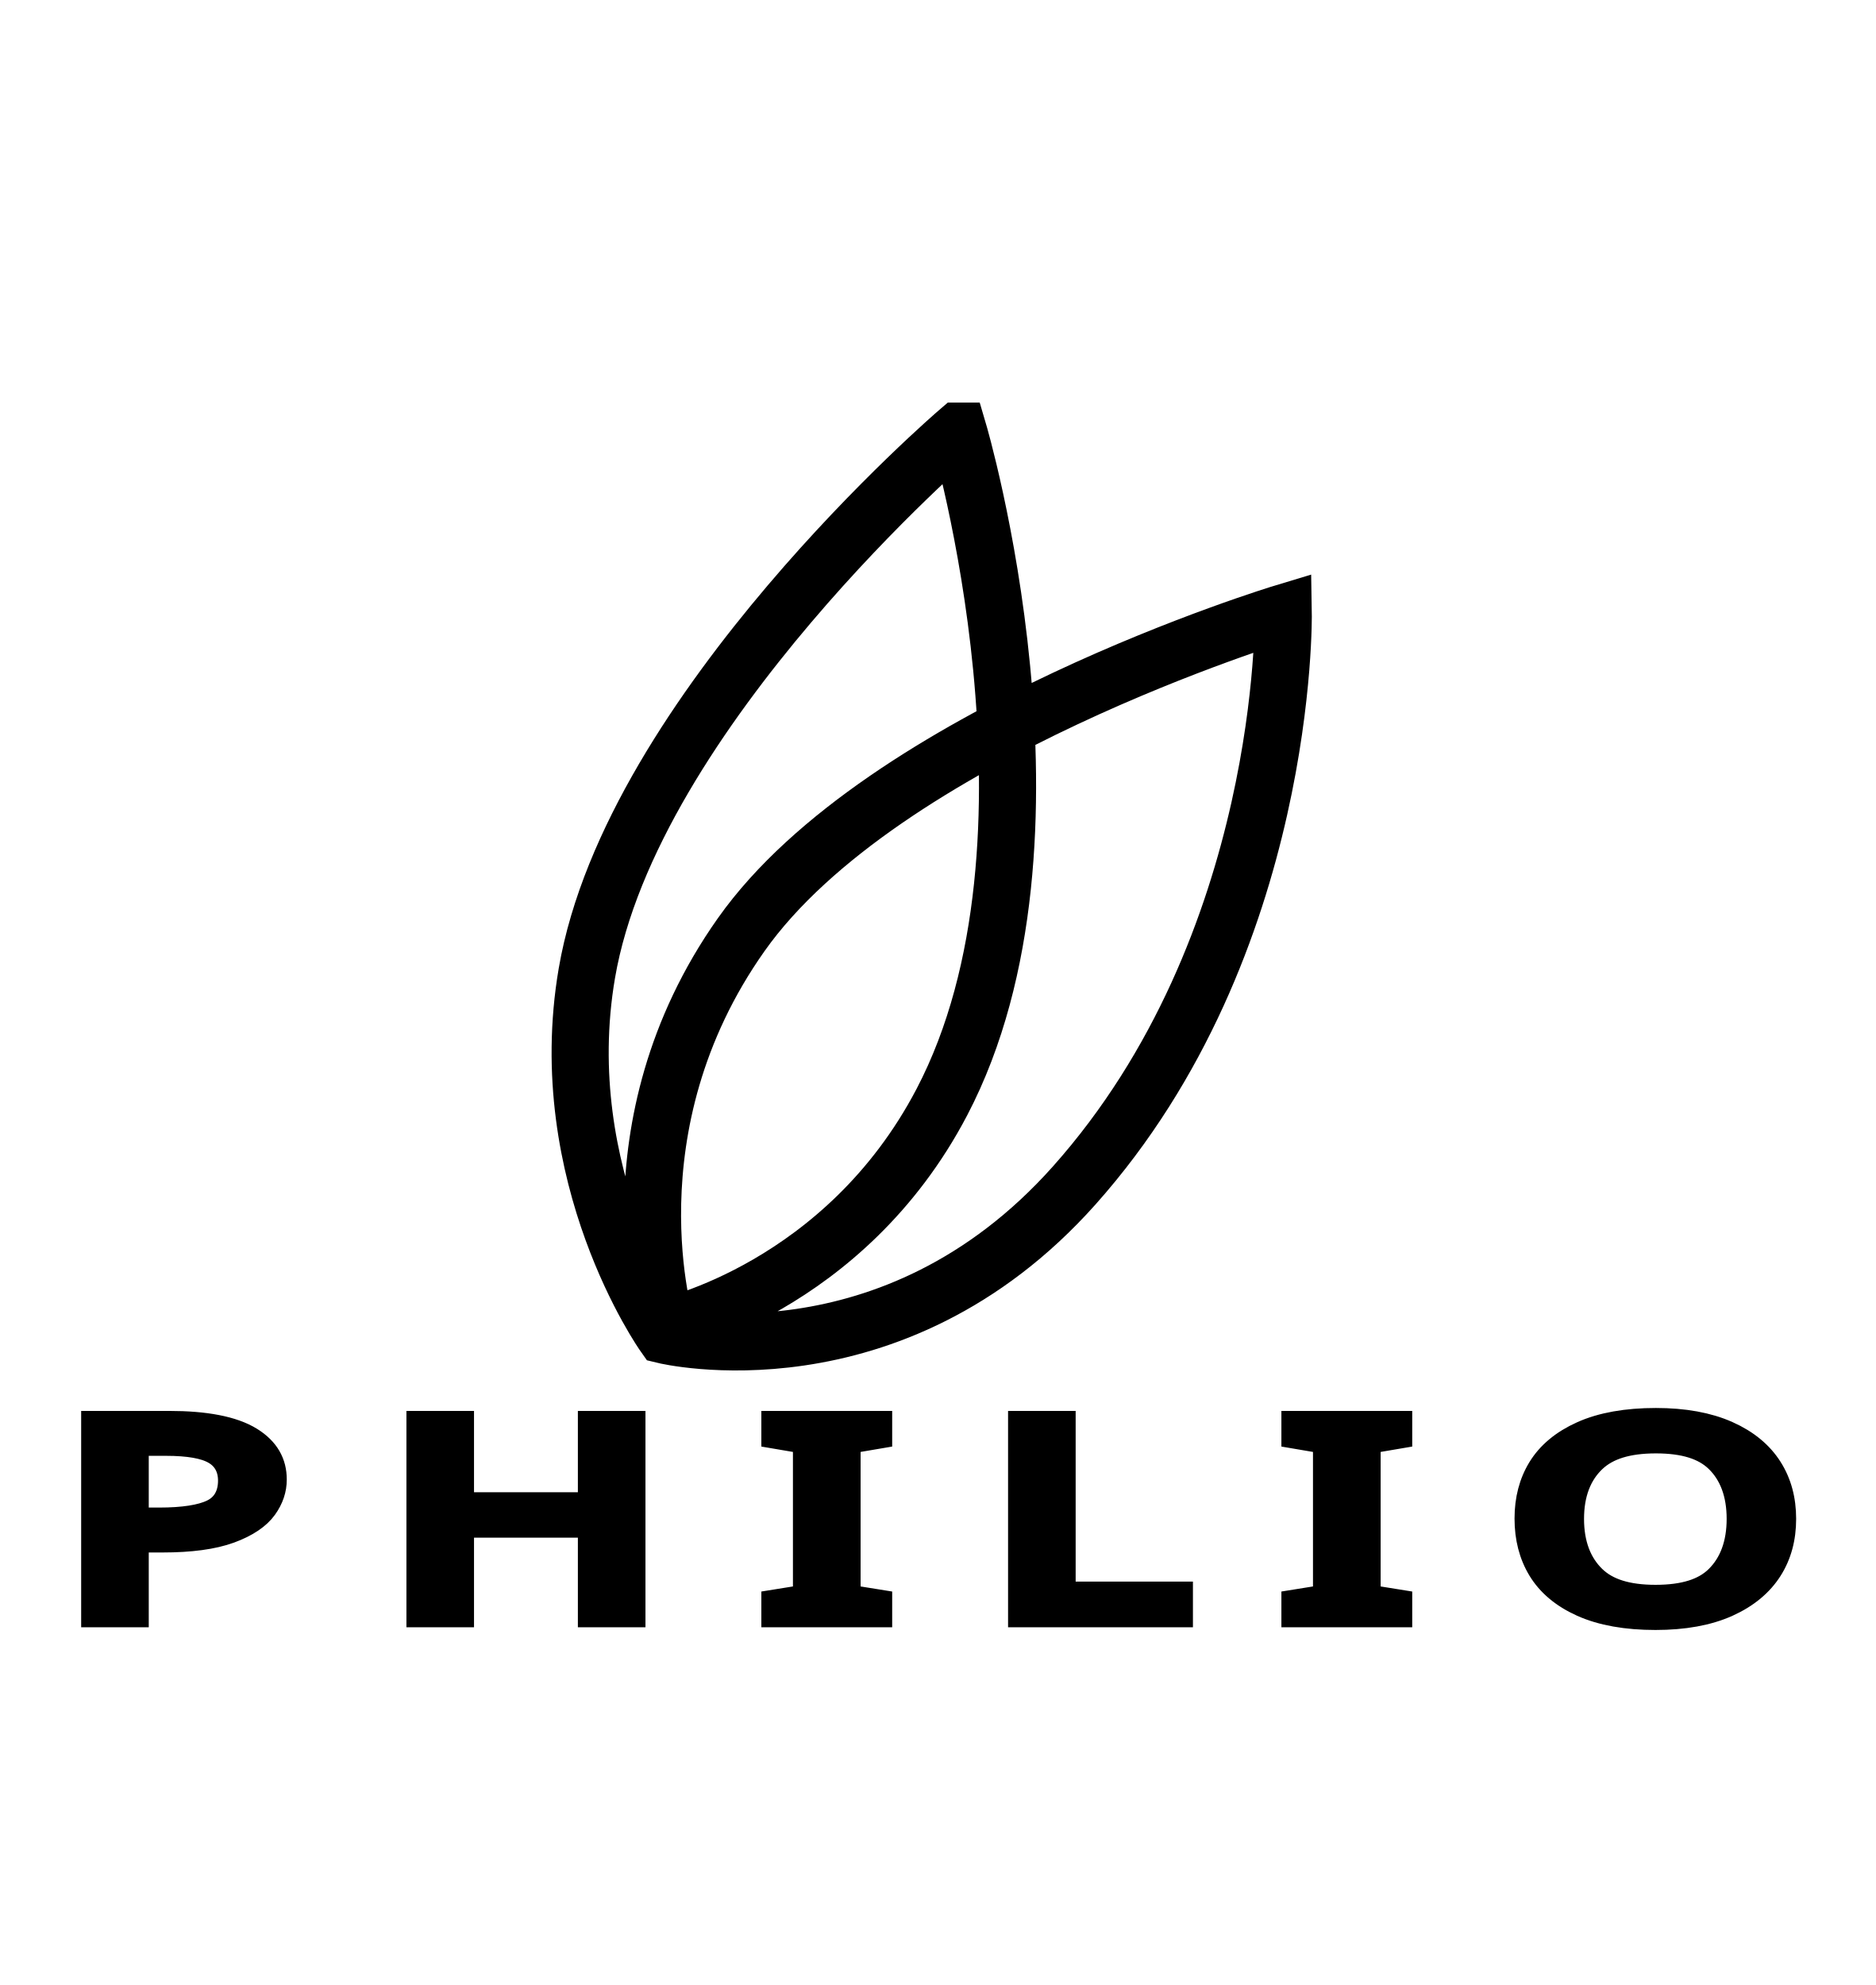
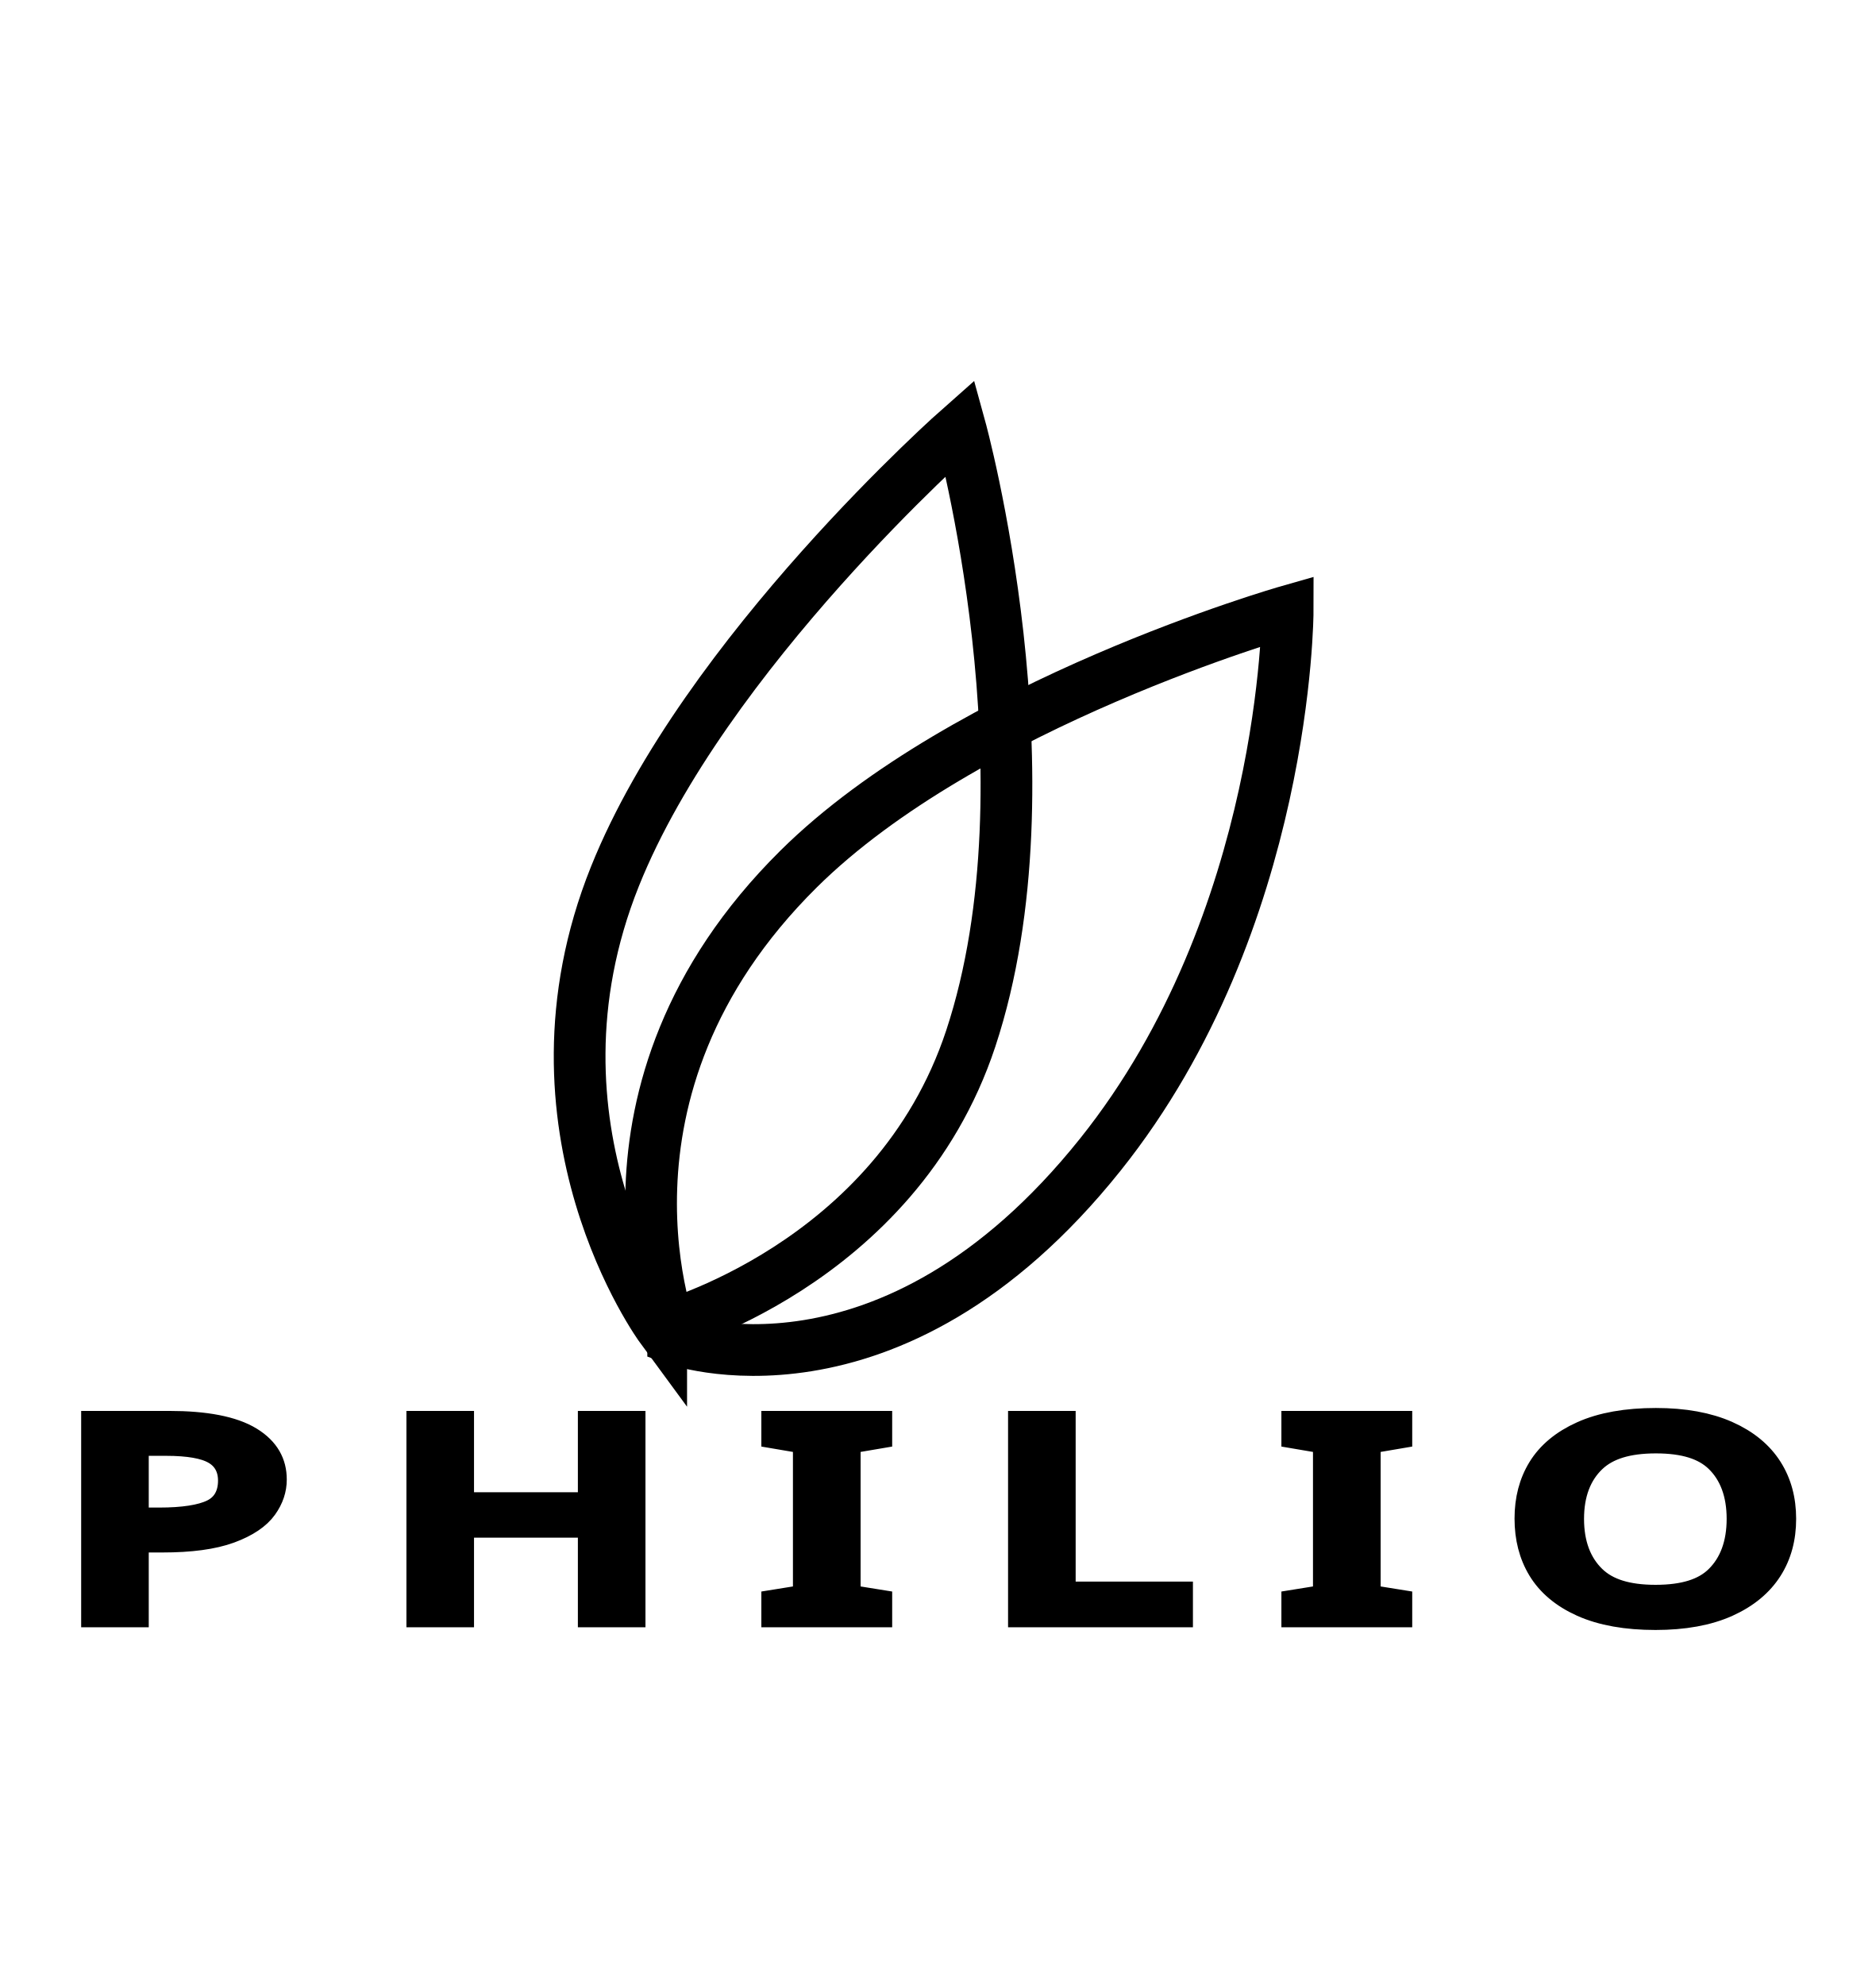
- <svg xmlns="http://www.w3.org/2000/svg" version="1.1" id="Layer_1" x="0px" y="0px" viewBox="0 0 507.7 537.3" style="enable-background:new 0 0 507.7 537.3;" xml:space="preserve">
+ <svg xmlns="http://www.w3.org/2000/svg" xml:space="preserve" style="enable-background:new 0 0 507.7 537.3;" viewBox="0 0 507.7 537.3" y="0px" x="0px" id="Layer_1" version="1.1">
  <defs id="defs25" />
-   <style type="text/css" id="style2">
+   <style id="style2" type="text/css">
	.st0{fill:none;stroke:#000000;stroke-width:4;stroke-miterlimit:10;}
</style>
-   <text xml:space="preserve" style="d:none;color:#000000;font-style:normal;font-variant:normal;font-weight:normal;font-stretch:normal;font-size:86.119px;line-height:1.25;font-family:Sylfaen;-inkscape-font-specification:'Sylfaen, Normal';font-variant-ligatures:normal;font-variant-caps:normal;font-variant-numeric:normal;font-variant-east-asian:normal;text-indent:0px;text-align:start;text-decoration:none;text-decoration-line:none;letter-spacing:0px;word-spacing:0px;text-transform:none;writing-mode:lr-tb;direction:ltr;dominant-baseline:auto;baseline-shift:0px;text-anchor:start;white-space:normal;shape-margin:0px;clip-rule:nonzero;display:block;visibility:visible;isolation:auto;mix-blend-mode:normal;color-interpolation:sRGB;color-interpolation-filters:linearRGB;vector-effect:none;fill:#000000;fill-opacity:1;fill-rule:nonzero;stroke:#000000;stroke-width:7.729;stroke-linecap:butt;stroke-linejoin:miter;stroke-miterlimit:4;stroke-dasharray:none;stroke-dashoffset:0px;stroke-opacity:1;marker-start:none;marker-mid:none;marker-end:none;paint-order:fill stroke markers;color-rendering:auto;image-rendering:auto;shape-rendering:auto;text-rendering:auto;stop-color:#000000" x="14.092" y="516.792" id="text869" transform="scale(1.182036,0.8459983)">
-     <tspan style="stroke:#000000;stroke-width:7.729;stroke-miterlimit:4;stroke-dasharray:none;stroke-opacity:1" id="tspan871" x="14.092" y="516.792">P H I L I O</tspan>
+   <text transform="scale(1.182036,0.8459983)" id="text869" y="516.792" x="14.092" style="d:none;color:#000000;font-style:normal;font-variant:normal;font-weight:normal;font-stretch:normal;font-size:86.119px;line-height:1.25;font-family:Sylfaen;-inkscape-font-specification:'Sylfaen, Normal';font-variant-ligatures:normal;font-variant-caps:normal;font-variant-numeric:normal;font-variant-east-asian:normal;text-indent:0px;text-align:start;text-decoration:none;text-decoration-line:none;letter-spacing:0px;word-spacing:0px;text-transform:none;writing-mode:lr-tb;direction:ltr;dominant-baseline:auto;baseline-shift:0px;text-anchor:start;white-space:normal;shape-margin:0px;clip-rule:nonzero;display:block;visibility:visible;isolation:auto;mix-blend-mode:normal;color-interpolation:sRGB;color-interpolation-filters:linearRGB;vector-effect:none;fill:#000000;fill-opacity:1;fill-rule:nonzero;stroke:#000000;stroke-width:7.729;stroke-linecap:butt;stroke-linejoin:miter;stroke-miterlimit:4;stroke-dasharray:none;stroke-dashoffset:0px;stroke-opacity:1;marker-start:none;marker-mid:none;marker-end:none;paint-order:fill stroke markers;color-rendering:auto;image-rendering:auto;shape-rendering:auto;text-rendering:auto;stop-color:#000000" xml:space="preserve">
+     <tspan y="516.792" x="14.092" id="tspan871" style="stroke:#000000;stroke-width:7.729;stroke-miterlimit:4;stroke-dasharray:none;stroke-opacity:1">P H I L I O</tspan>
  </text>
-   <path d="m 259.446,116.694 c 0,0 -88.427,75.813 -100.573,146.724 -9.431,55.059 20.898,97.961 20.898,97.961 0,0 61.545,15.011 111.023,-40.491 58.138,-65.216 56.6,-154.996 56.6,-154.996 0,0 -108.316,32.742 -146.724,87.077 -36.932,52.246 -20.286,106.116 -20.286,106.116 0,0 48.248,-10.433 74.6,-60.782 37.188,-71.052 4.463,-181.609 4.463,-181.609 z" style="d:none;color:#000000;font-style:normal;font-variant:normal;font-weight:normal;font-stretch:normal;font-size:16px;line-height:normal;font-family:'Times New Roman';font-variant-ligatures:normal;font-variant-caps:normal;font-variant-numeric:normal;text-indent:0px;text-align:start;text-decoration:none;text-decoration-line:none;letter-spacing:normal;word-spacing:0px;text-transform:none;writing-mode:lr-tb;direction:ltr;dominant-baseline:auto;baseline-shift:0px;text-anchor:start;white-space:normal;shape-margin:0px;clip-rule:nonzero;display:block;visibility:visible;isolation:auto;mix-blend-mode:normal;color-interpolation:sRGB;color-interpolation-filters:linearRGB;vector-effect:none;fill:none;fill-opacity:1;fill-rule:nonzero;stroke:#000000;stroke-width:15.459;stroke-linecap:butt;stroke-linejoin:miter;stroke-miterlimit:4;stroke-dasharray:none;stroke-dashoffset:0px;stroke-opacity:1;marker-start:none;marker-mid:none;marker-end:none;paint-order:fill stroke markers;color-rendering:auto;image-rendering:auto;shape-rendering:auto;text-rendering:auto;stop-color:#000000" id="path861" />
+   <path id="path836" d="m 182.237,362.328 c 0,0 58.501,21.715 115.665,-49.834 50.6,-63.333 50.684,-147.043 50.684,-147.043 0,0 -87.071,24.86 -132.414,69.787 -61.001,60.442 -33.935,127.089 -33.935,127.089 z" style="fill:none;stroke:#000000;stroke-width:14;stroke-linecap:butt;stroke-linejoin:miter;stroke-miterlimit:4;stroke-dasharray:none;stroke-opacity:1" />
+   <path id="path838" d="m 178.993,359.432 c 0,0 -39.816,-54.147 -12.52,-122.215 24.215,-60.387 93.469,-121.428 93.469,-121.428 0,0 26.154,94.896 2.852,165.329 -20.413,61.699 -83.801,78.313 -83.801,78.313 z" style="fill:none;fill-opacity:1;stroke:#000000;stroke-width:14;stroke-linecap:butt;stroke-linejoin:miter;stroke-miterlimit:4;stroke-dasharray:none;stroke-opacity:1" />
</svg>
